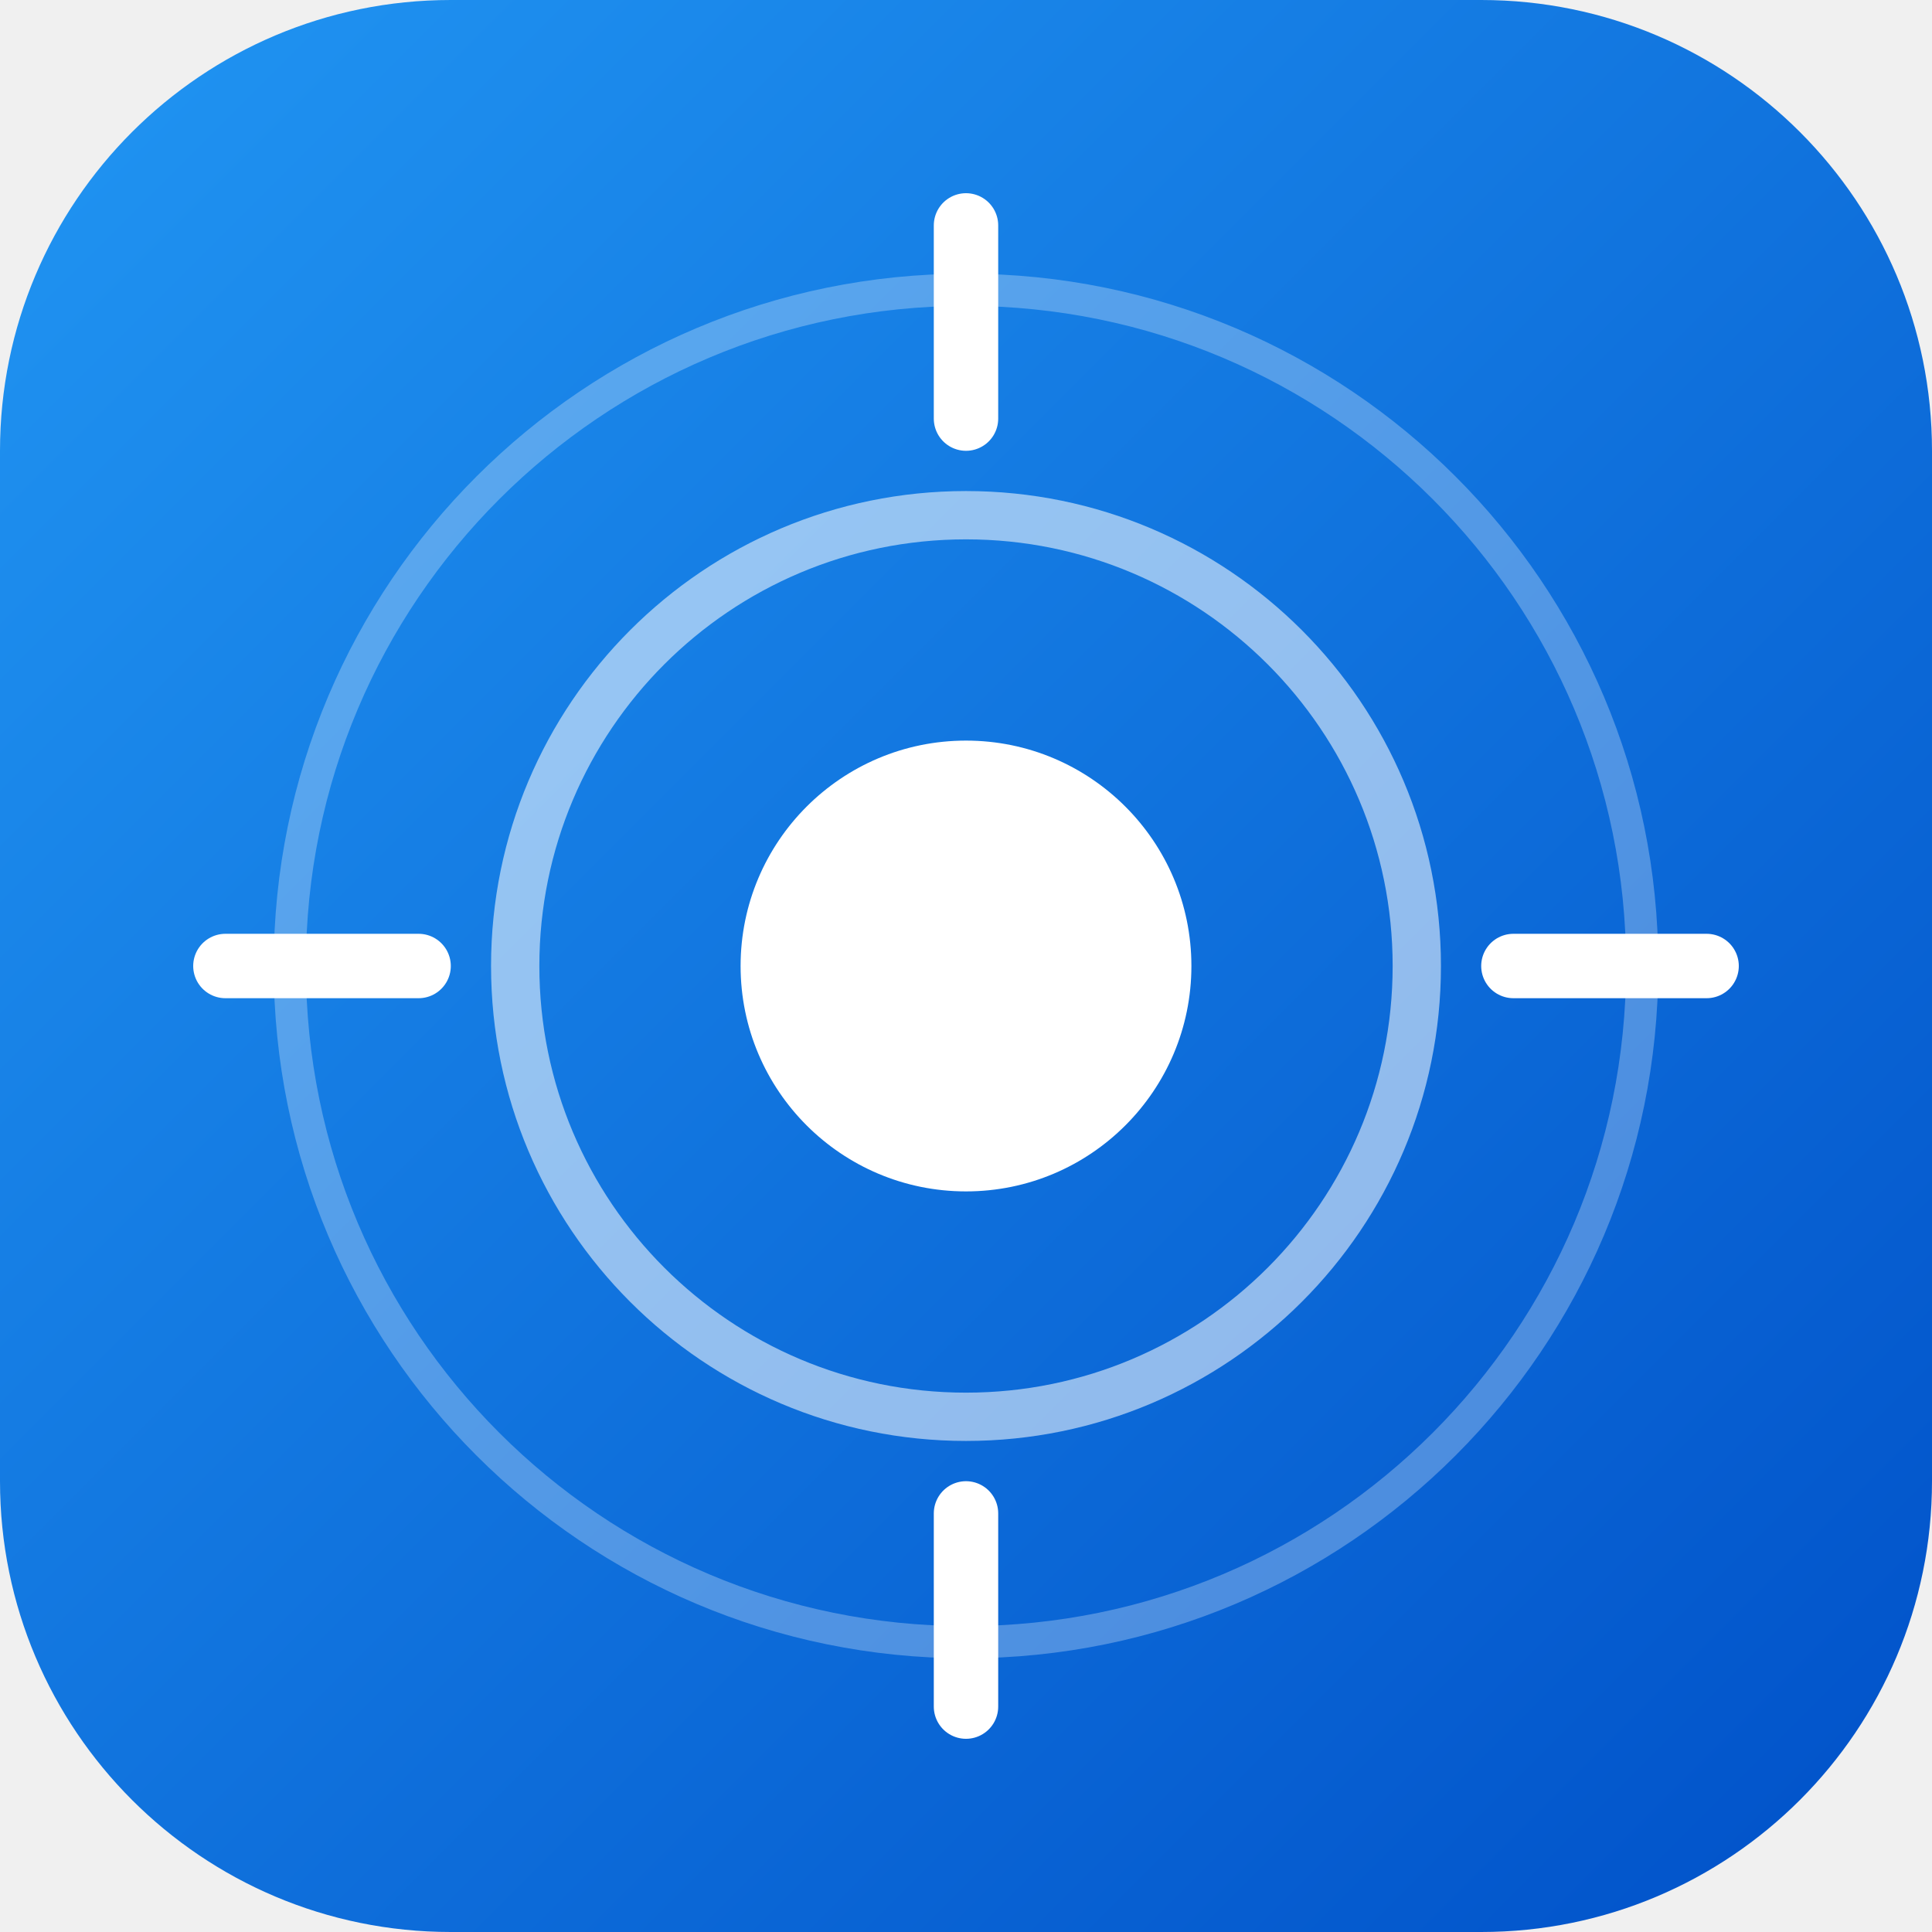
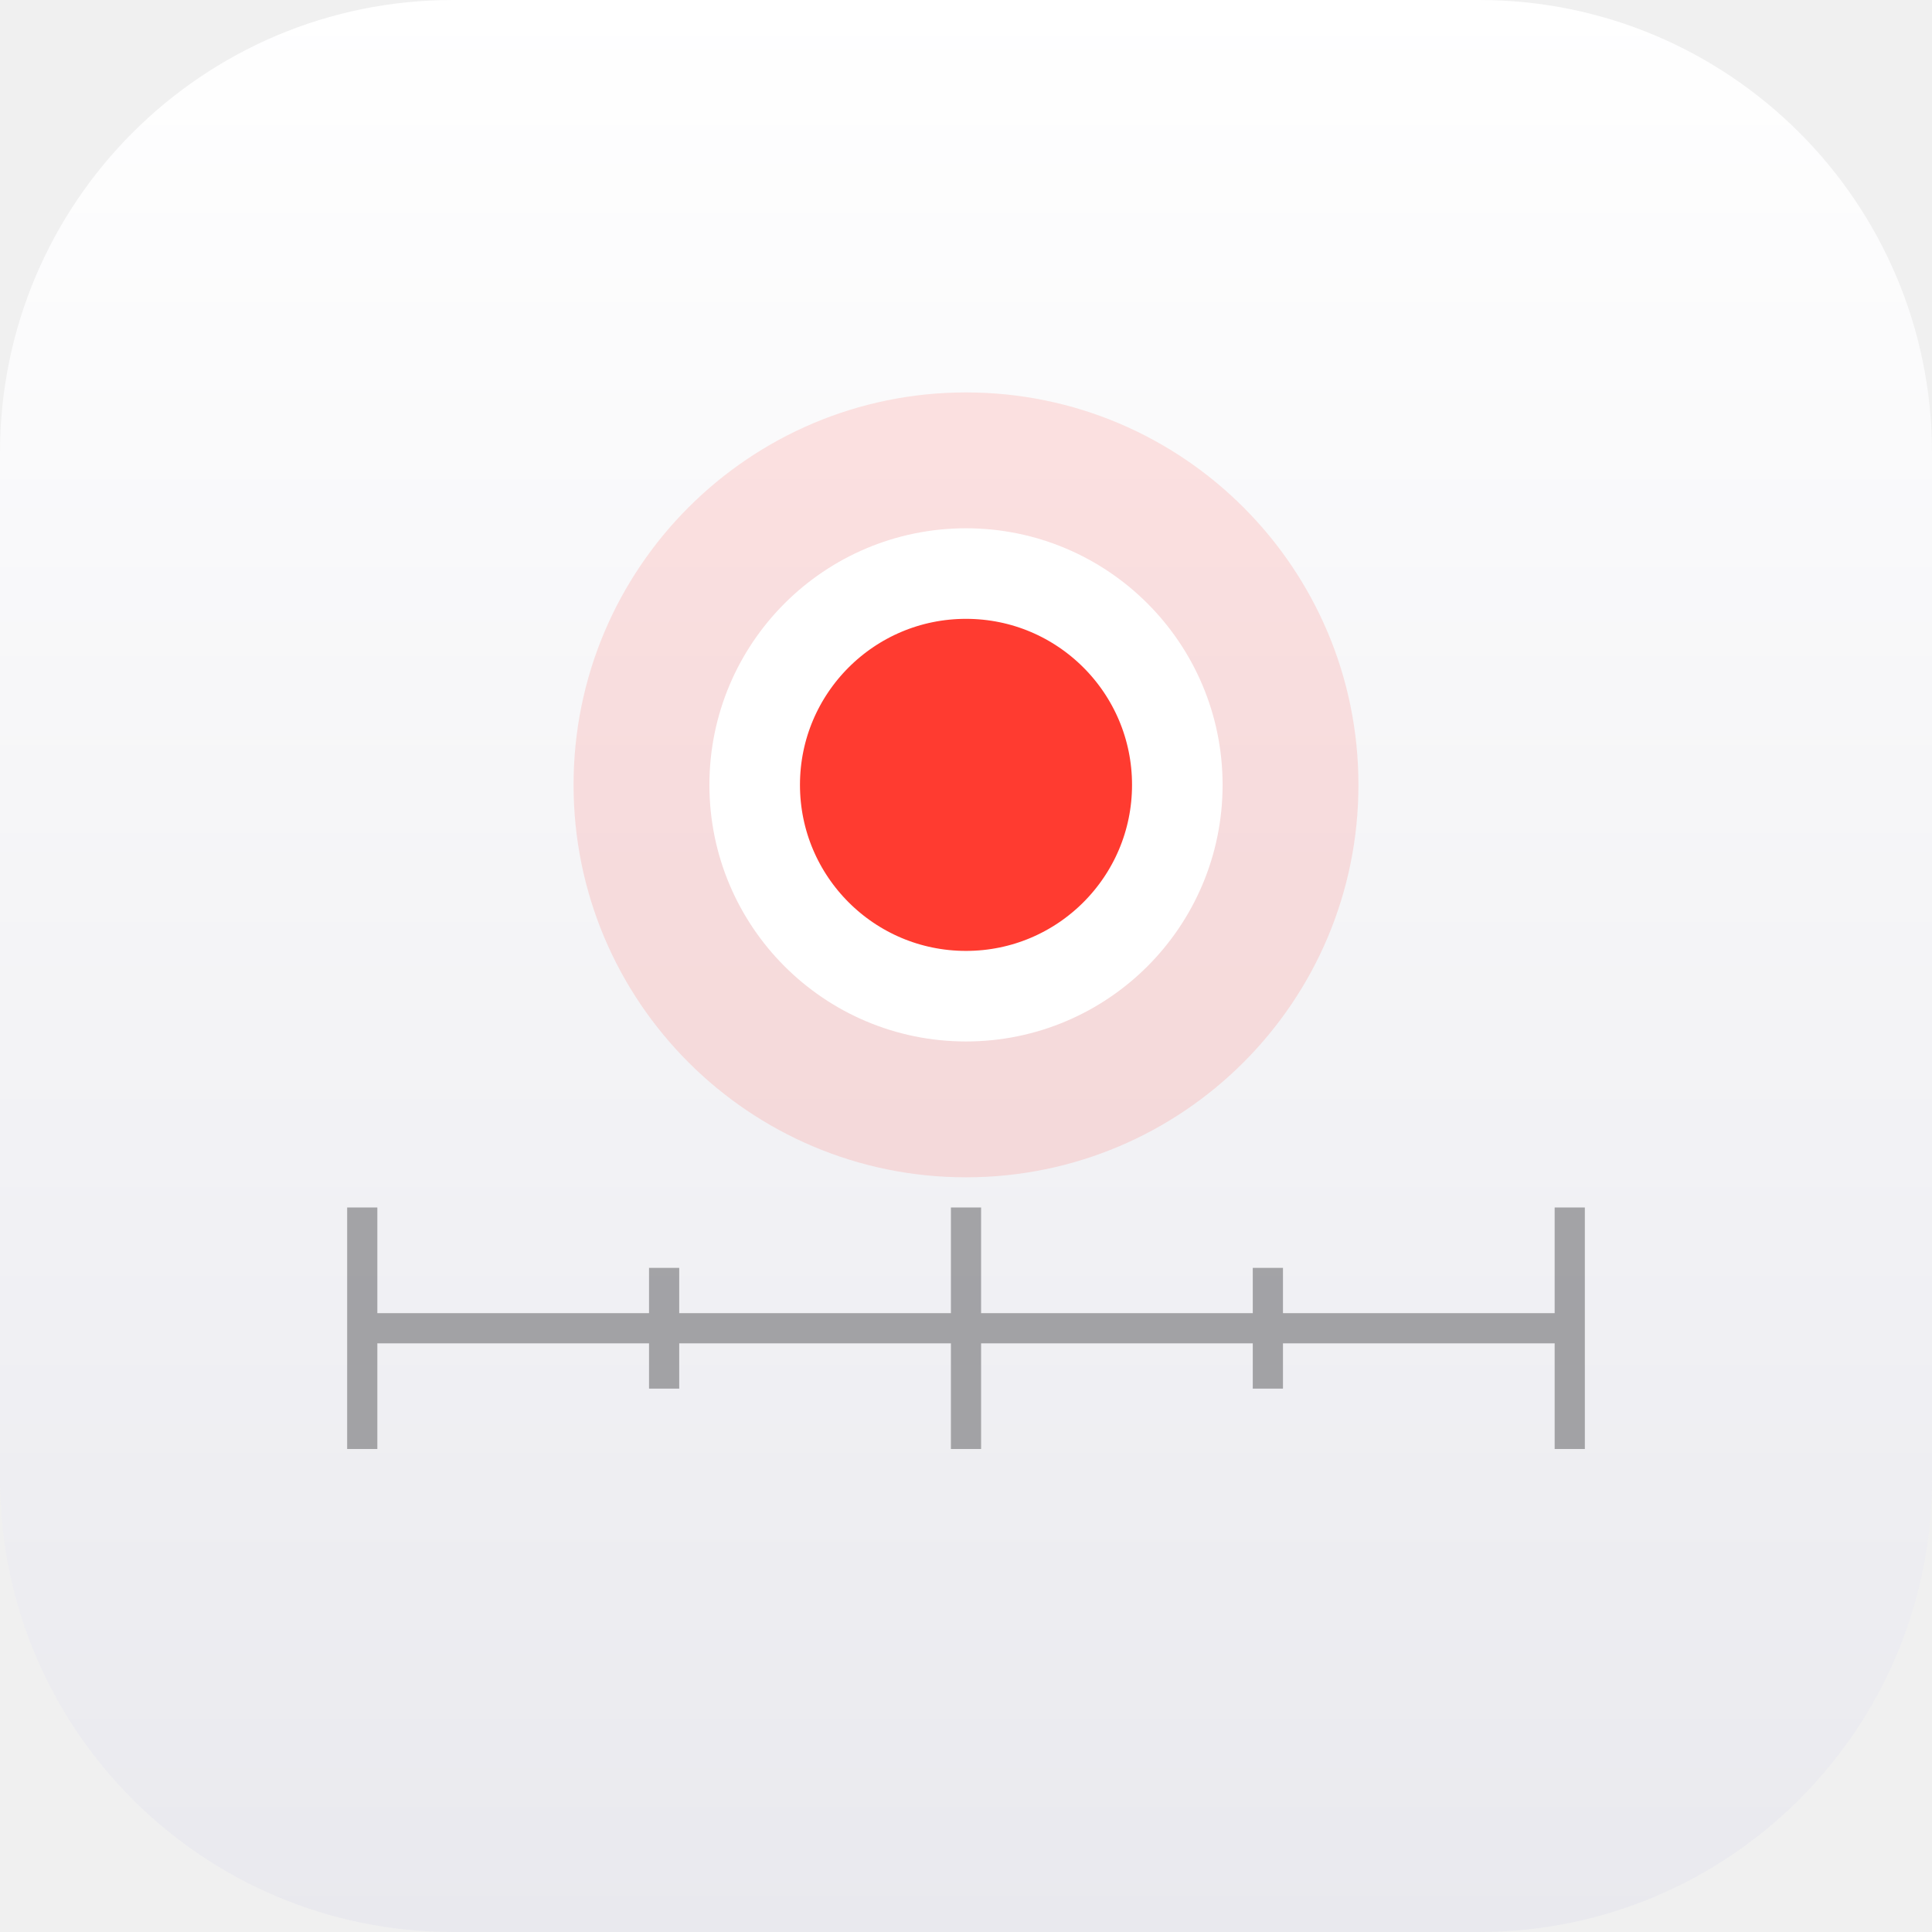
- <svg xmlns="http://www.w3.org/2000/svg" viewBox="0 0 60 60">
-   <rect width="60" height="60" rx="14" fill="url(#g)" />
+ <svg xmlns="http://www.w3.org/2000/svg" viewBox="0 0 64 64">
  <defs>
-     <linearGradient id="g" x1="0" y1="0" x2="1" y2="1">
-       <stop offset="0" stop-color="#2196f3" />
-       <stop offset="1" stop-color="#0050c8" />
+     <linearGradient id="g" x1="0" y1="0" x2="0" y2="1">
+       <stop offset="0" stop-color="#FFFFFF" />
+       <stop offset="1" stop-color="#E9E9EE" />
    </linearGradient>
  </defs>
-   <circle cx="30" cy="30" r="7" fill="white" />
-   <circle cx="30" cy="30" r="14" stroke="white" stroke-width="1.5" fill="none" opacity=".55" />
-   <circle cx="30" cy="30" r="21" stroke="white" stroke-width="1" fill="none" opacity=".28" />
-   <line x1="30" y1="7" x2="30" y2="13" stroke="white" stroke-width="2" stroke-linecap="round" />
-   <line x1="53" y1="30" x2="47" y2="30" stroke="white" stroke-width="2" stroke-linecap="round" />
-   <line x1="30" y1="53" x2="30" y2="47" stroke="white" stroke-width="2" stroke-linecap="round" />
-   <line x1="7" y1="30" x2="13" y2="30" stroke="white" stroke-width="2" stroke-linecap="round" />
+   <rect width="64" height="64" rx="15" fill="url(#g)" />
+   <g stroke="#111113" stroke-width="1" opacity=".35">
+     <path d="M12 44h40M12 40v8M22 42v4M32 40v8M42 42v4M52 40v8" />
+   </g>
+   <circle cx="32" cy="26" r="13" fill="#FF3B30" opacity=".14" />
+   <circle cx="32" cy="26" r="7" fill="#FF3B30" stroke="#FFFFFF" stroke-width="3" />
</svg>
